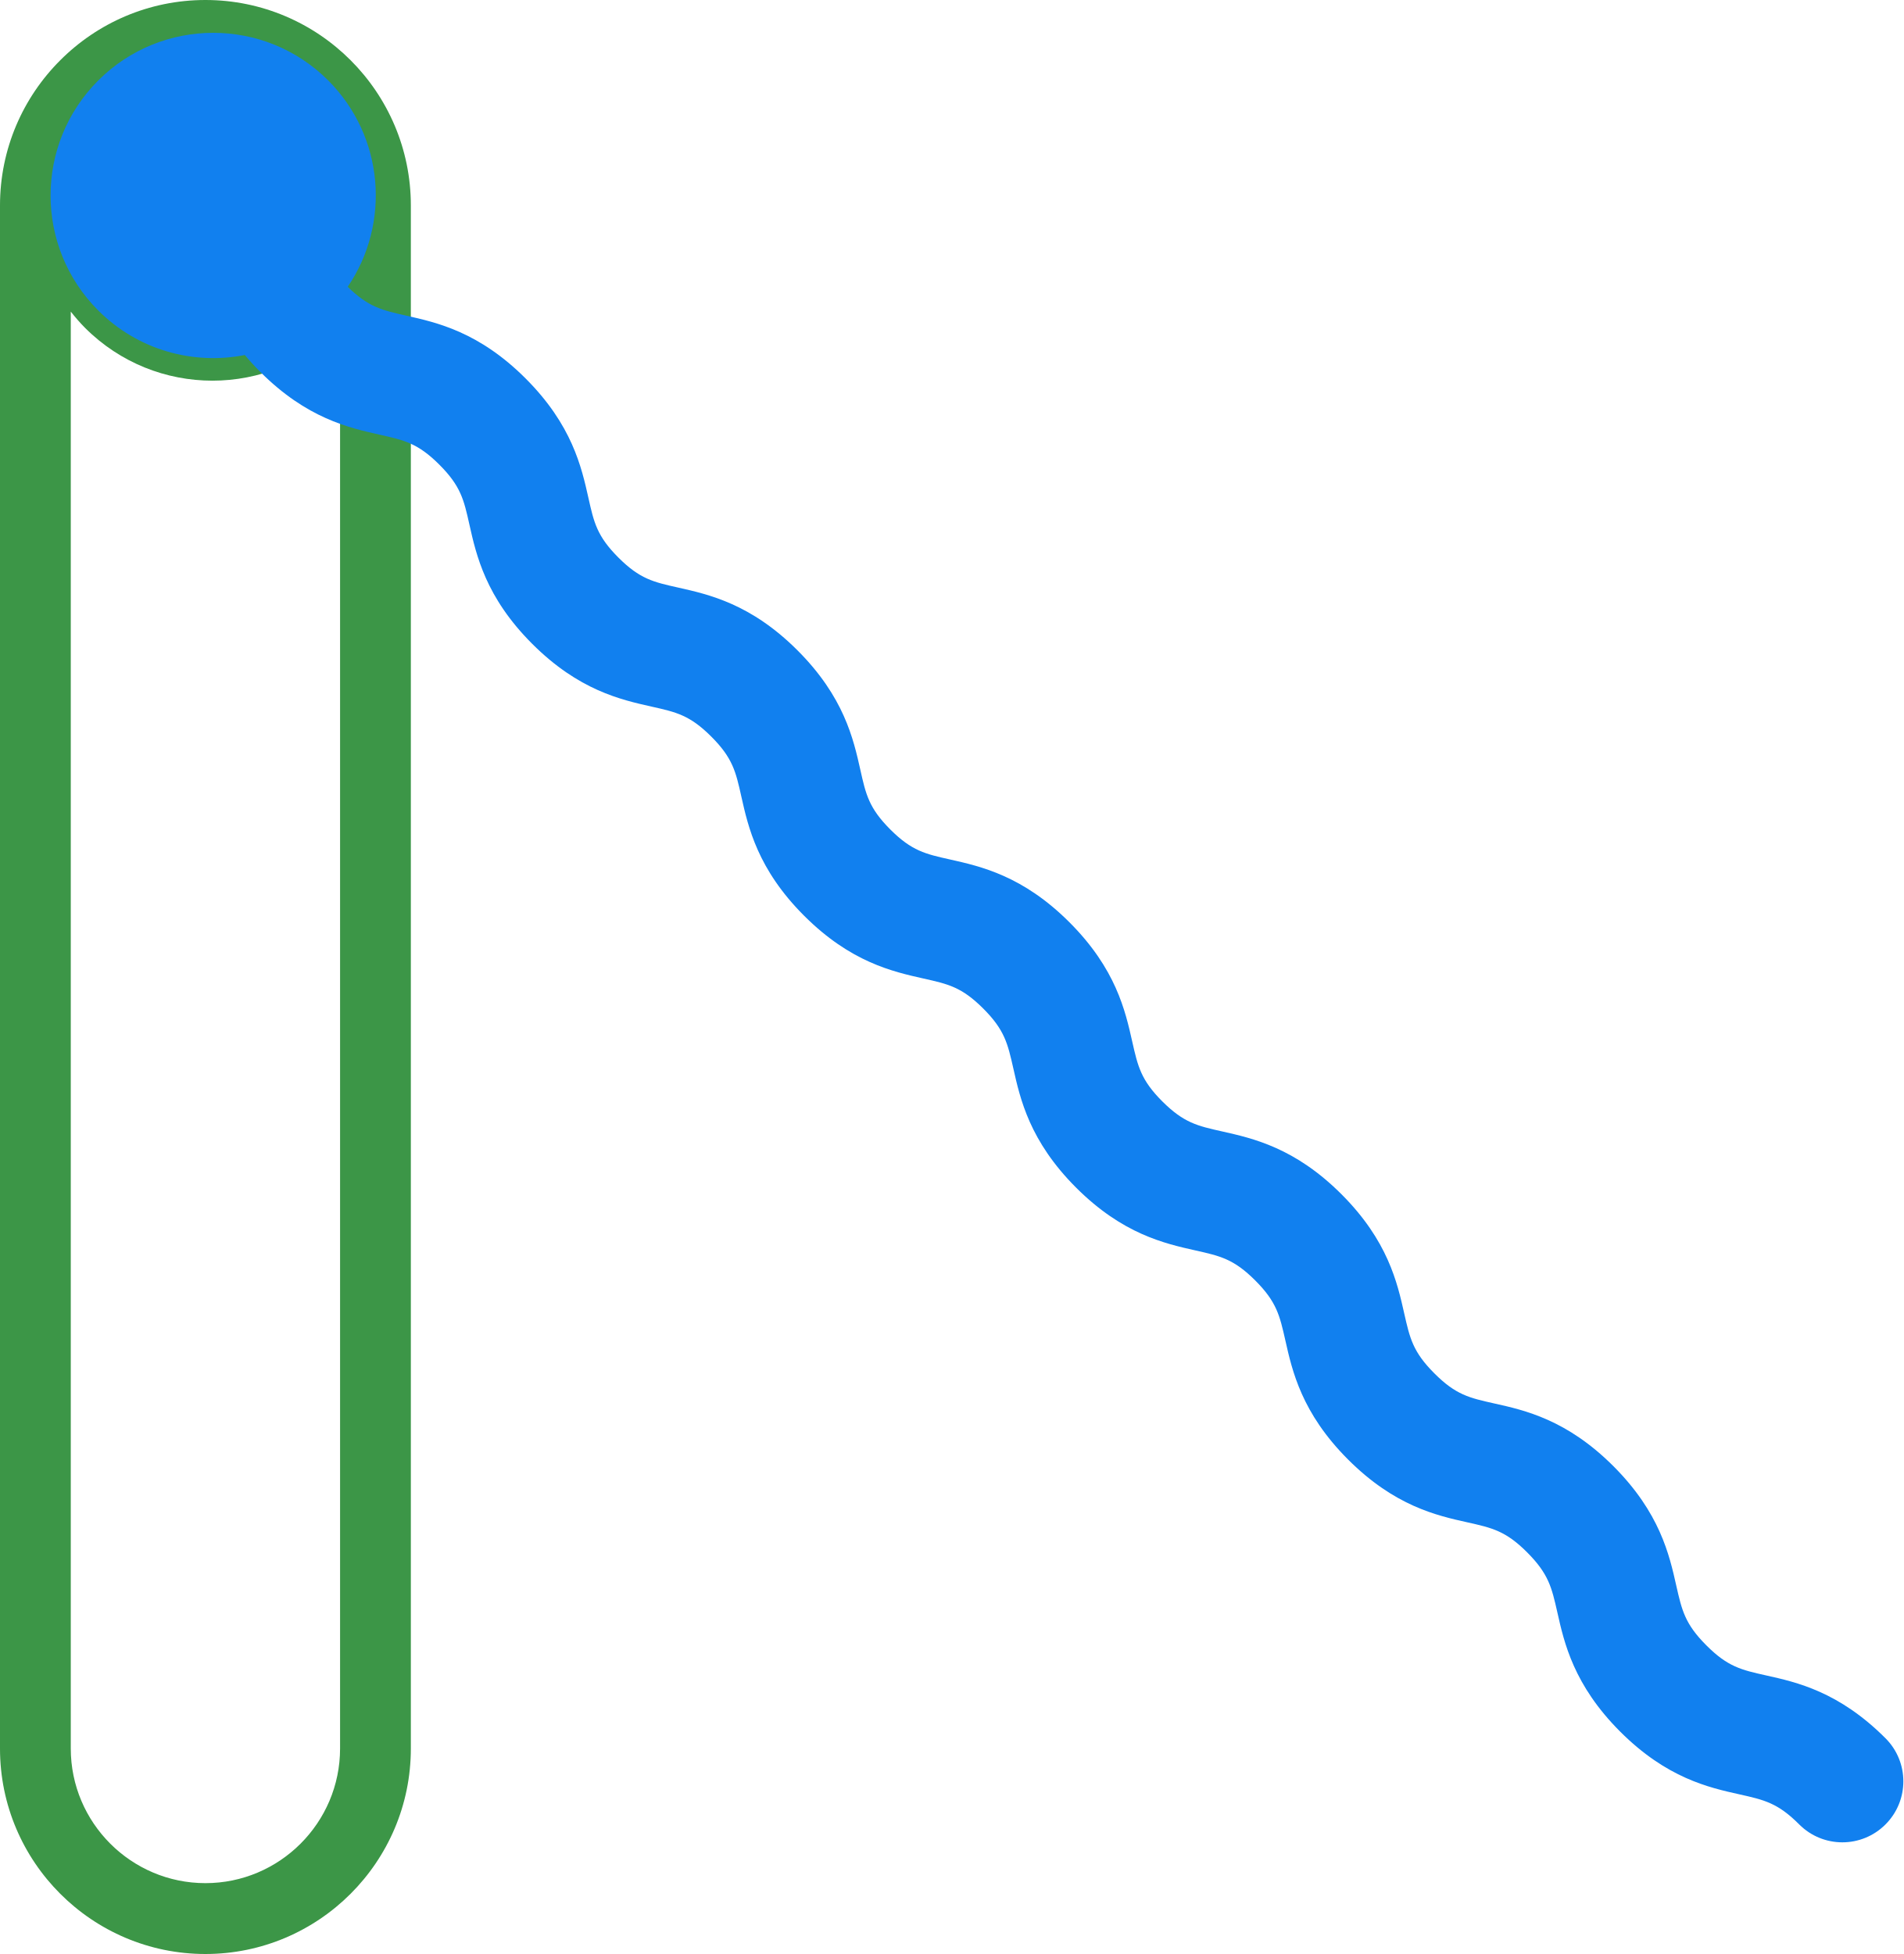
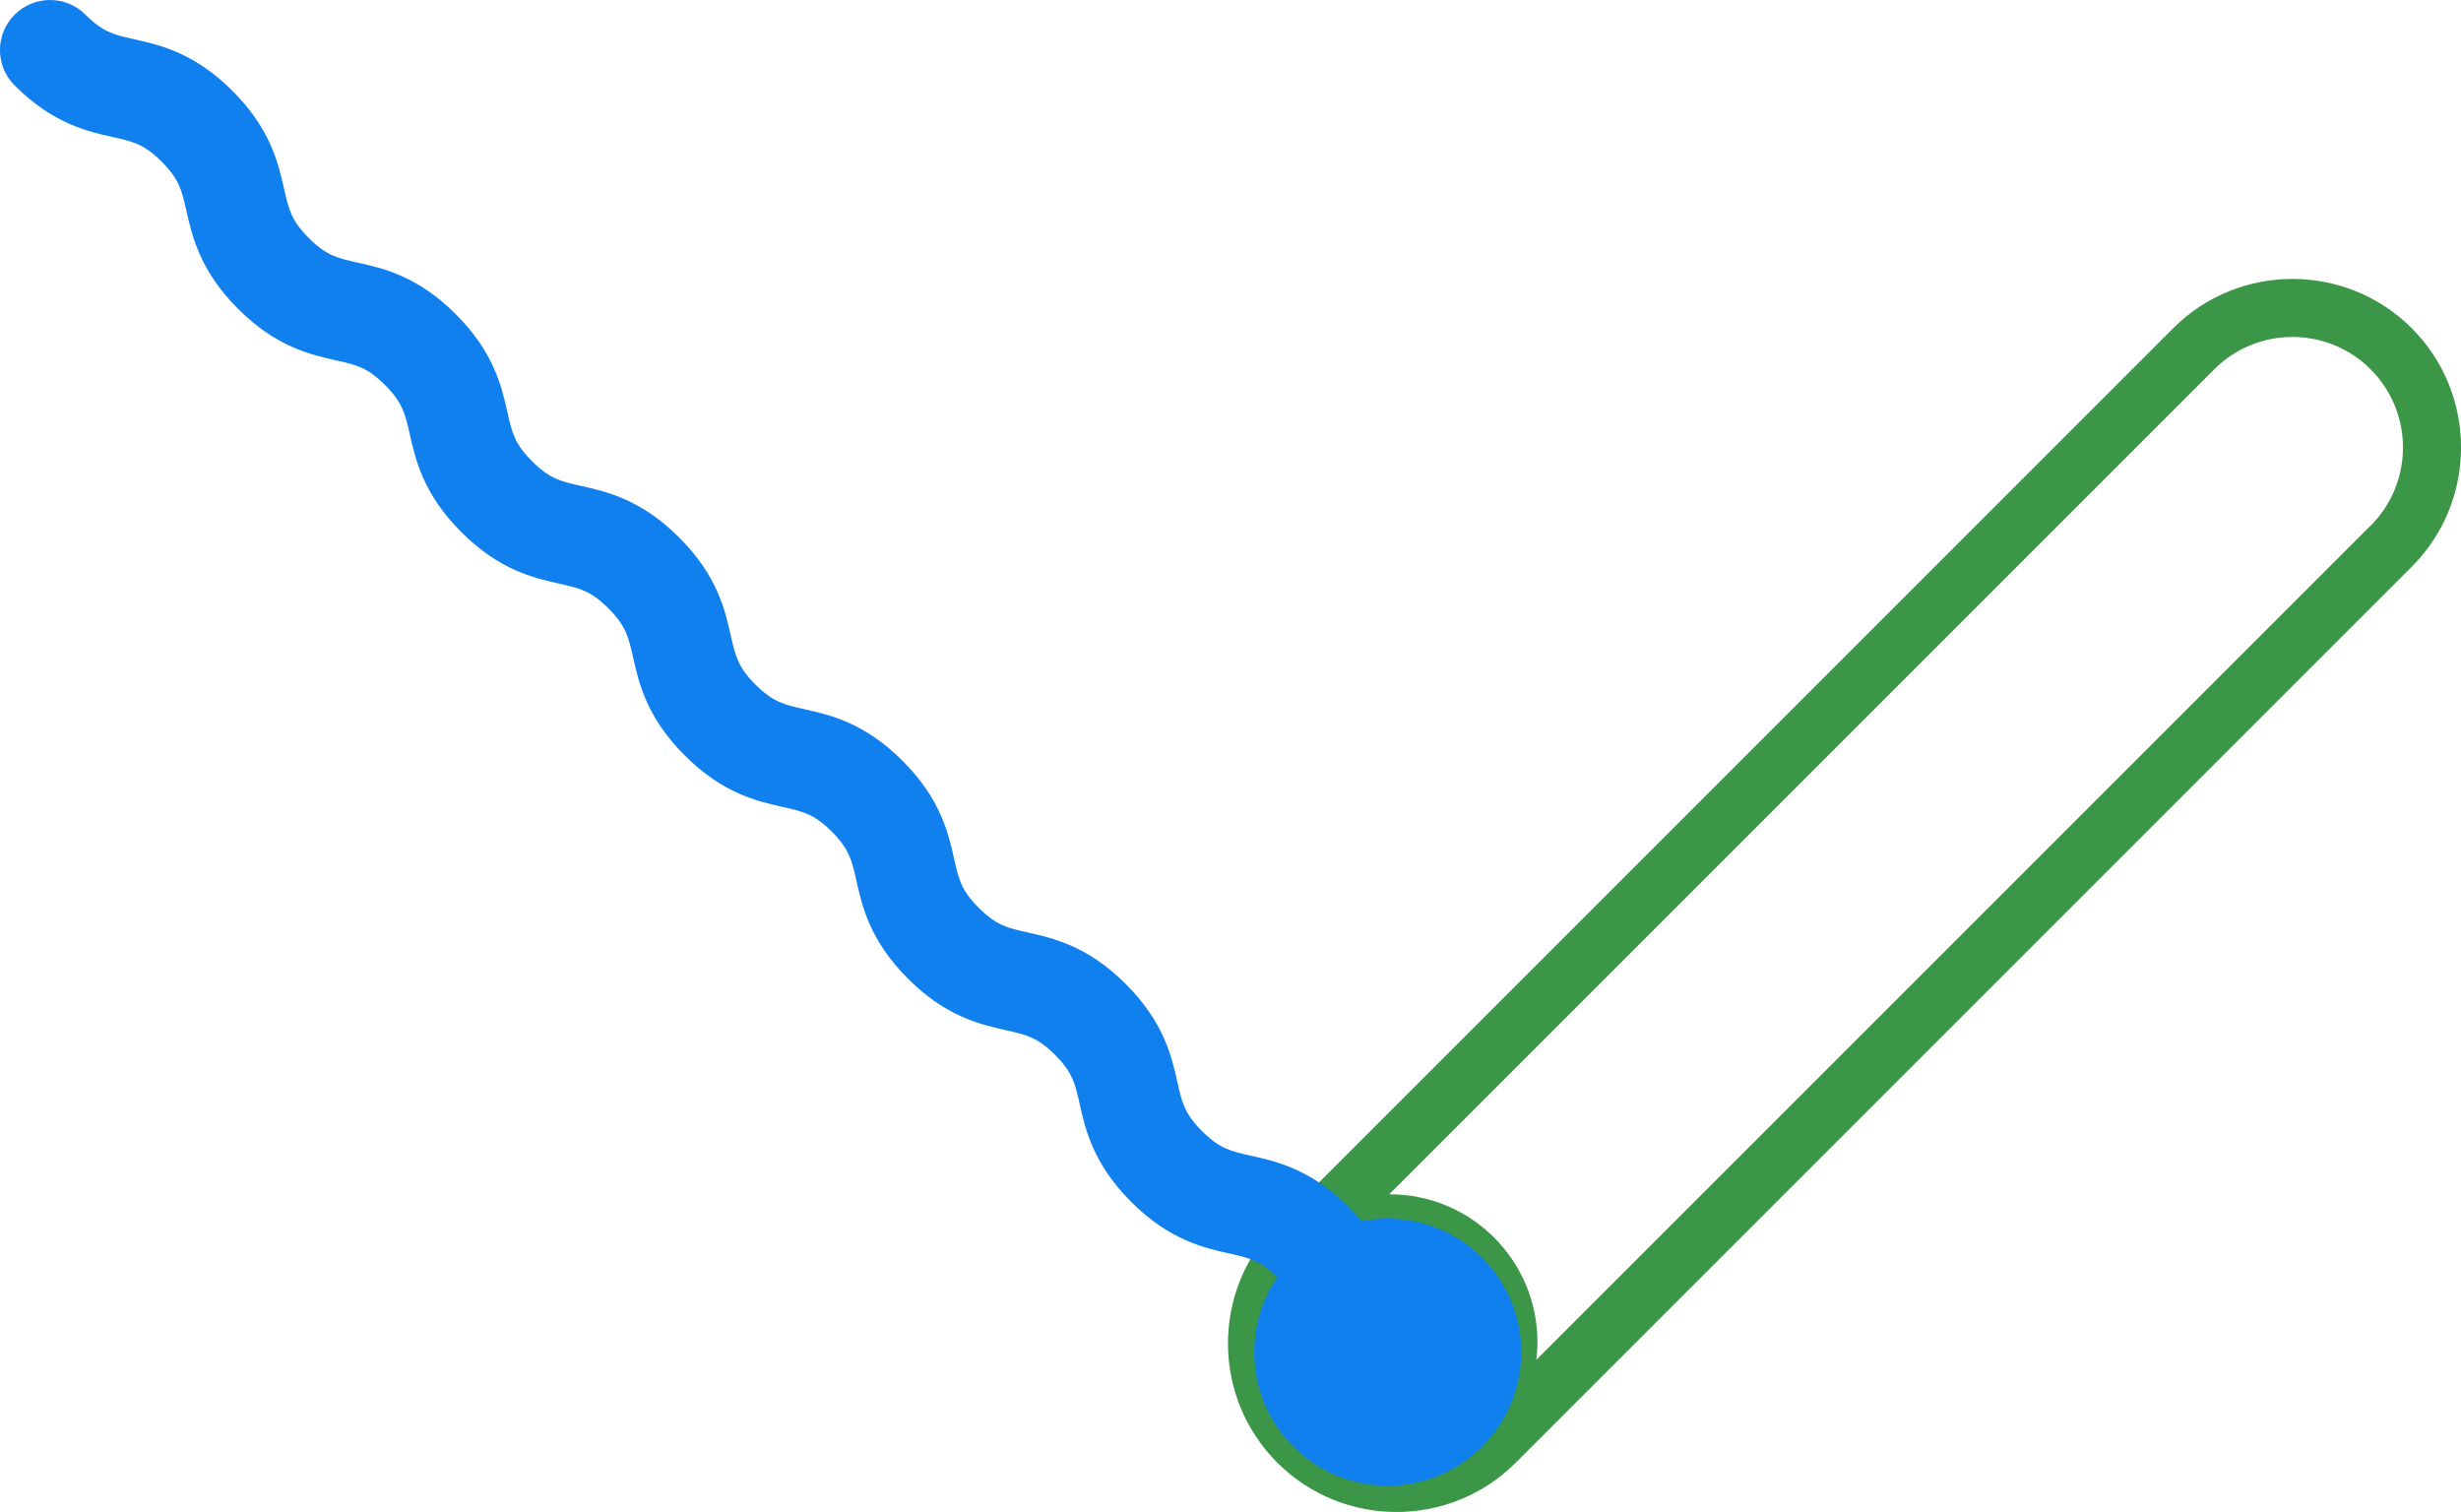
- <svg xmlns="http://www.w3.org/2000/svg" id="b" data-name="Capa 2" viewBox="0 0 231.54 237.71">
+ <svg xmlns="http://www.w3.org/2000/svg" id="b" data-name="Capa 2" viewBox="0 0 364.62 224.02">
  <defs>
    <style>
      .d {
        fill: #3c9647;
      }

      .e {
        fill: #1180ef;
      }
    </style>
  </defs>
  <g id="c" data-name="Capa 2">
    <g>
-       <path class="d" d="M49.98,212.72V24.99C49.98,11.21,38.77,0,24.99,0h0c-6.89,0-13.14,2.8-17.66,7.33C2.8,11.85,0,18.1,0,24.99v187.73c0,13.78,11.21,24.99,24.99,24.99,13.78,0,24.99-11.21,24.99-24.99ZM15.75,23.59c0-5.1,4.14-9.24,9.24-9.24,5.1,0,9.24,4.14,9.24,9.24s-4.14,9.24-9.24,9.24-9.24-4.14-9.24-9.24ZM8.61,212.72V37.91c.54.68,1.11,1.35,1.74,1.98,8.56,8.56,22.43,8.56,30.99,0,.01-.01.02-.02.03-.04v172.86c0,9.03-7.35,16.38-16.38,16.38-9.03,0-16.38-7.35-16.38-16.38Z" />
-       <path class="e" d="M229.37,211.46c-5.66-5.66-10.78-6.81-14.52-7.64-3-.67-4.66-1.04-7.27-3.66-2.61-2.61-2.98-4.27-3.66-7.27-.84-3.74-1.99-8.86-7.64-14.52-5.66-5.66-10.78-6.81-14.52-7.64-3-.67-4.66-1.04-7.27-3.66-2.61-2.61-2.98-4.27-3.66-7.27-.84-3.74-1.98-8.86-7.64-14.52-5.66-5.66-10.78-6.8-14.52-7.64-3-.67-4.65-1.04-7.27-3.65-2.61-2.61-2.98-4.27-3.66-7.27-.84-3.74-1.98-8.86-7.64-14.52-5.66-5.66-10.78-6.8-14.52-7.64-3-.67-4.66-1.04-7.27-3.65-2.61-2.61-2.98-4.27-3.65-7.27-.84-3.74-1.98-8.86-7.64-14.52-5.66-5.66-10.78-6.8-14.52-7.64-3-.67-4.66-1.04-7.27-3.65-2.61-2.61-2.98-4.27-3.65-7.27-.84-3.74-1.98-8.86-7.64-14.52-5.66-5.66-10.78-6.8-14.52-7.64-2.94-.66-4.6-1.04-7.12-3.51,5.24-7.7,4.45-18.27-2.37-25.1-7.73-7.73-20.25-7.73-27.98,0-7.73,7.73-7.73,20.25,0,27.98,4.84,4.84,11.57,6.65,17.83,5.42.57.68,1.19,1.36,1.88,2.05,5.66,5.66,10.78,6.8,14.52,7.64,3,.67,4.66,1.04,7.27,3.65,2.61,2.61,2.98,4.27,3.65,7.27.84,3.74,1.98,8.86,7.64,14.52,5.66,5.66,10.78,6.8,14.52,7.64,3,.67,4.66,1.04,7.27,3.65,2.61,2.61,2.98,4.27,3.65,7.27.84,3.74,1.98,8.86,7.64,14.52,5.66,5.66,10.78,6.8,14.52,7.64,3,.67,4.66,1.04,7.27,3.65,2.61,2.61,2.98,4.27,3.66,7.27.84,3.74,1.98,8.86,7.64,14.52,5.66,5.66,10.78,6.8,14.52,7.64,3,.67,4.66,1.04,7.27,3.65s2.98,4.27,3.66,7.27c.84,3.74,1.98,8.86,7.64,14.52,5.66,5.66,10.78,6.81,14.52,7.64,3,.67,4.66,1.04,7.27,3.66s2.98,4.27,3.66,7.27c.84,3.74,1.99,8.86,7.64,14.52,5.66,5.66,10.78,6.81,14.52,7.64,3,.67,4.66,1.04,7.27,3.66,2.9,2.9,7.59,2.9,10.49,0,2.9-2.9,2.9-7.59,0-10.49Z" />
+       <path class="d" d="M321.98,48.63l-132.74,132.74c-9.74,9.74-9.74,25.6,0,35.34h0c4.87,4.87,11.27,7.31,17.67,7.31,6.4,0,12.8-2.44,17.67-7.31l132.74-132.74c9.74-9.74,9.74-25.6,0-35.34-9.74-9.74-25.6-9.74-35.34,0ZM212.44,206.57c-3.61,3.61-9.46,3.61-13.06,0-3.61-3.61-3.61-9.46,0-13.06,3.61-3.61,9.46-3.61,13.06,0,3.61,3.61,3.61,9.46,0,13.06ZM351.23,77.88l-123.61,123.61c.1-.86.17-1.74.17-2.63,0-12.1-9.81-21.91-21.91-21.91-.02,0-.03,0-.05,0l122.23-122.23c6.39-6.39,16.78-6.39,23.17,0,6.39,6.39,6.39,16.78,0,23.17Z" />
+       <path class="e" d="M2.17,12.66c5.66,5.66,10.78,6.81,14.52,7.64,3,.67,4.66,1.04,7.27,3.66,2.61,2.61,2.98,4.27,3.66,7.27.84,3.74,1.99,8.86,7.64,14.52,5.66,5.66,10.78,6.81,14.52,7.64,3,.67,4.66,1.04,7.27,3.66,2.61,2.61,2.98,4.27,3.66,7.27.84,3.74,1.98,8.86,7.64,14.52,5.66,5.66,10.78,6.8,14.52,7.64,3,.67,4.65,1.04,7.27,3.65,2.61,2.61,2.98,4.27,3.66,7.27.84,3.74,1.98,8.86,7.64,14.52,5.66,5.66,10.78,6.8,14.52,7.64,3,.67,4.66,1.04,7.27,3.65,2.61,2.61,2.98,4.27,3.65,7.27.84,3.74,1.98,8.86,7.64,14.52,5.66,5.66,10.78,6.8,14.52,7.64,3,.67,4.66,1.04,7.27,3.65,2.61,2.61,2.98,4.27,3.65,7.27.84,3.74,1.98,8.86,7.64,14.52,5.66,5.66,10.78,6.8,14.52,7.64,2.94.66,4.6,1.04,7.12,3.51-5.24,7.7-4.45,18.27,2.37,25.1,7.73,7.73,20.25,7.73,27.98,0s7.73-20.25,0-27.98c-4.84-4.84-11.57-6.65-17.83-5.42-.57-.68-1.19-1.36-1.88-2.05-5.66-5.66-10.78-6.8-14.52-7.64-3-.67-4.66-1.04-7.27-3.65-2.61-2.61-2.98-4.27-3.65-7.27-.84-3.74-1.98-8.86-7.64-14.52-5.66-5.66-10.78-6.8-14.52-7.64-3-.67-4.66-1.04-7.27-3.65-2.61-2.61-2.98-4.27-3.65-7.27-.84-3.74-1.98-8.86-7.64-14.52-5.66-5.66-10.78-6.8-14.52-7.64-3-.67-4.66-1.04-7.27-3.65-2.61-2.61-2.98-4.27-3.66-7.27-.84-3.74-1.98-8.86-7.64-14.52-5.66-5.66-10.78-6.8-14.52-7.64-3-.67-4.66-1.04-7.27-3.65s-2.98-4.27-3.66-7.27c-.84-3.74-1.98-8.86-7.64-14.52-5.66-5.66-10.78-6.81-14.52-7.64-3-.67-4.66-1.04-7.27-3.66-2.61-2.61-2.98-4.27-3.66-7.27-.84-3.74-1.99-8.86-7.64-14.52-5.66-5.66-10.78-6.81-14.52-7.64-3-.67-4.66-1.04-7.27-3.66C9.77-.72,5.07-.72,2.17,2.17c-2.9,2.9-2.9,7.59,0,10.49Z" />
    </g>
  </g>
</svg>
